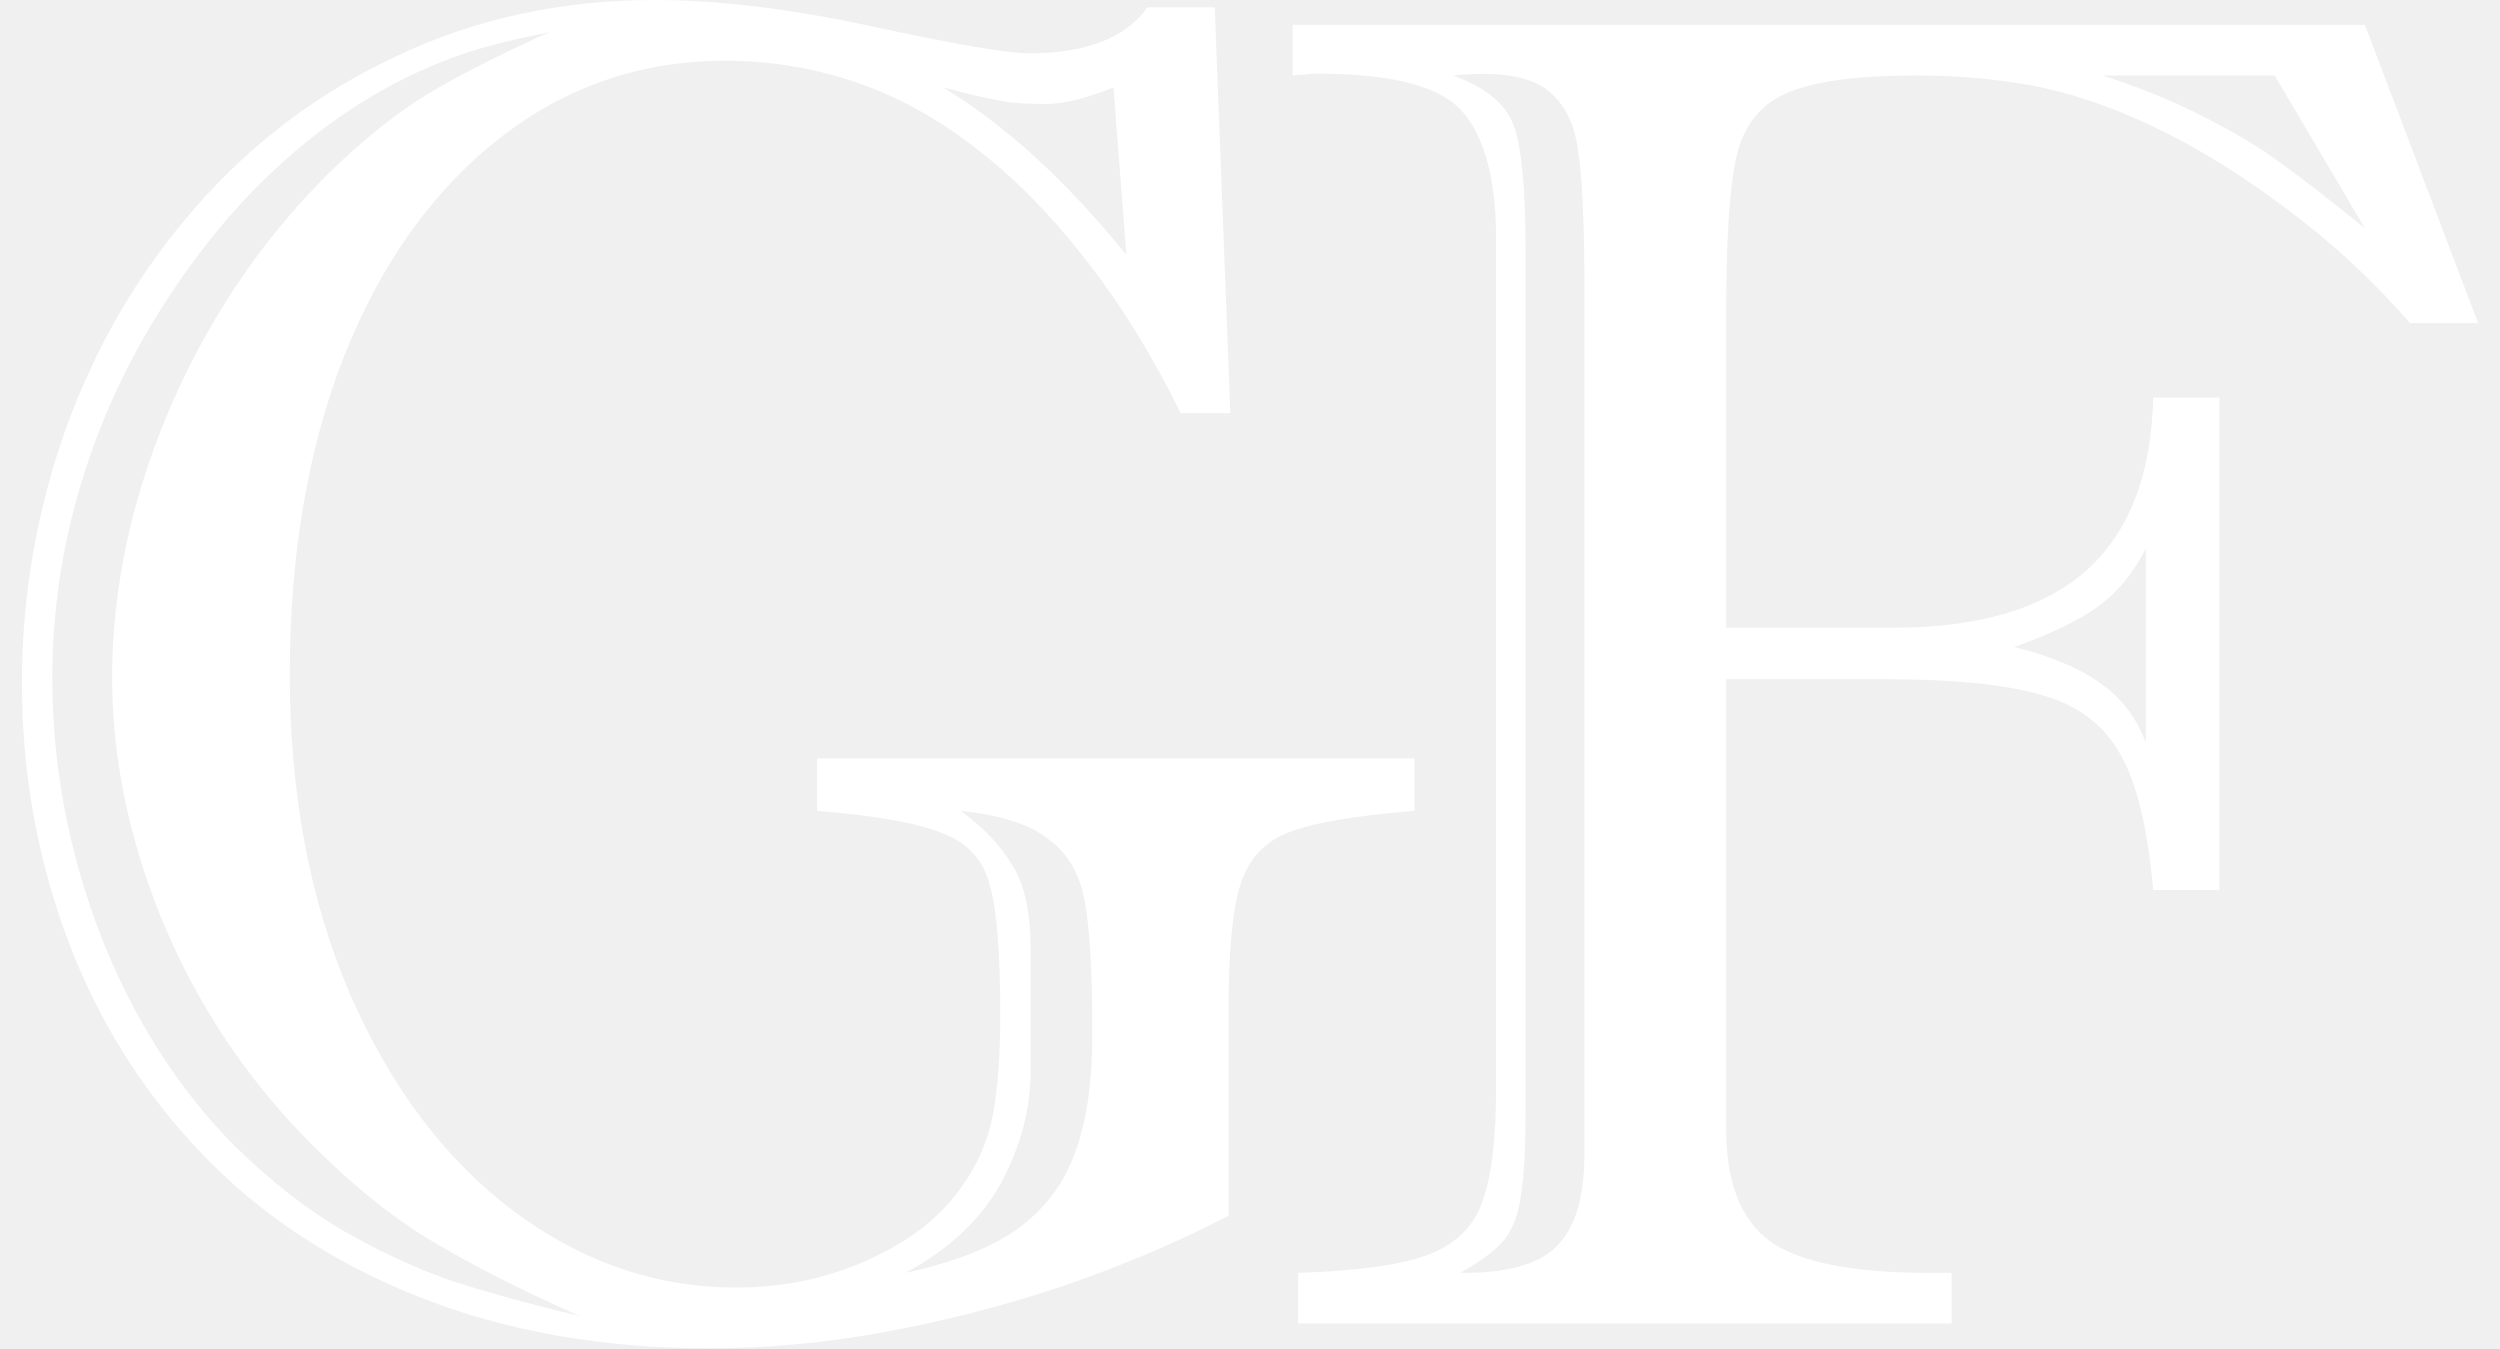
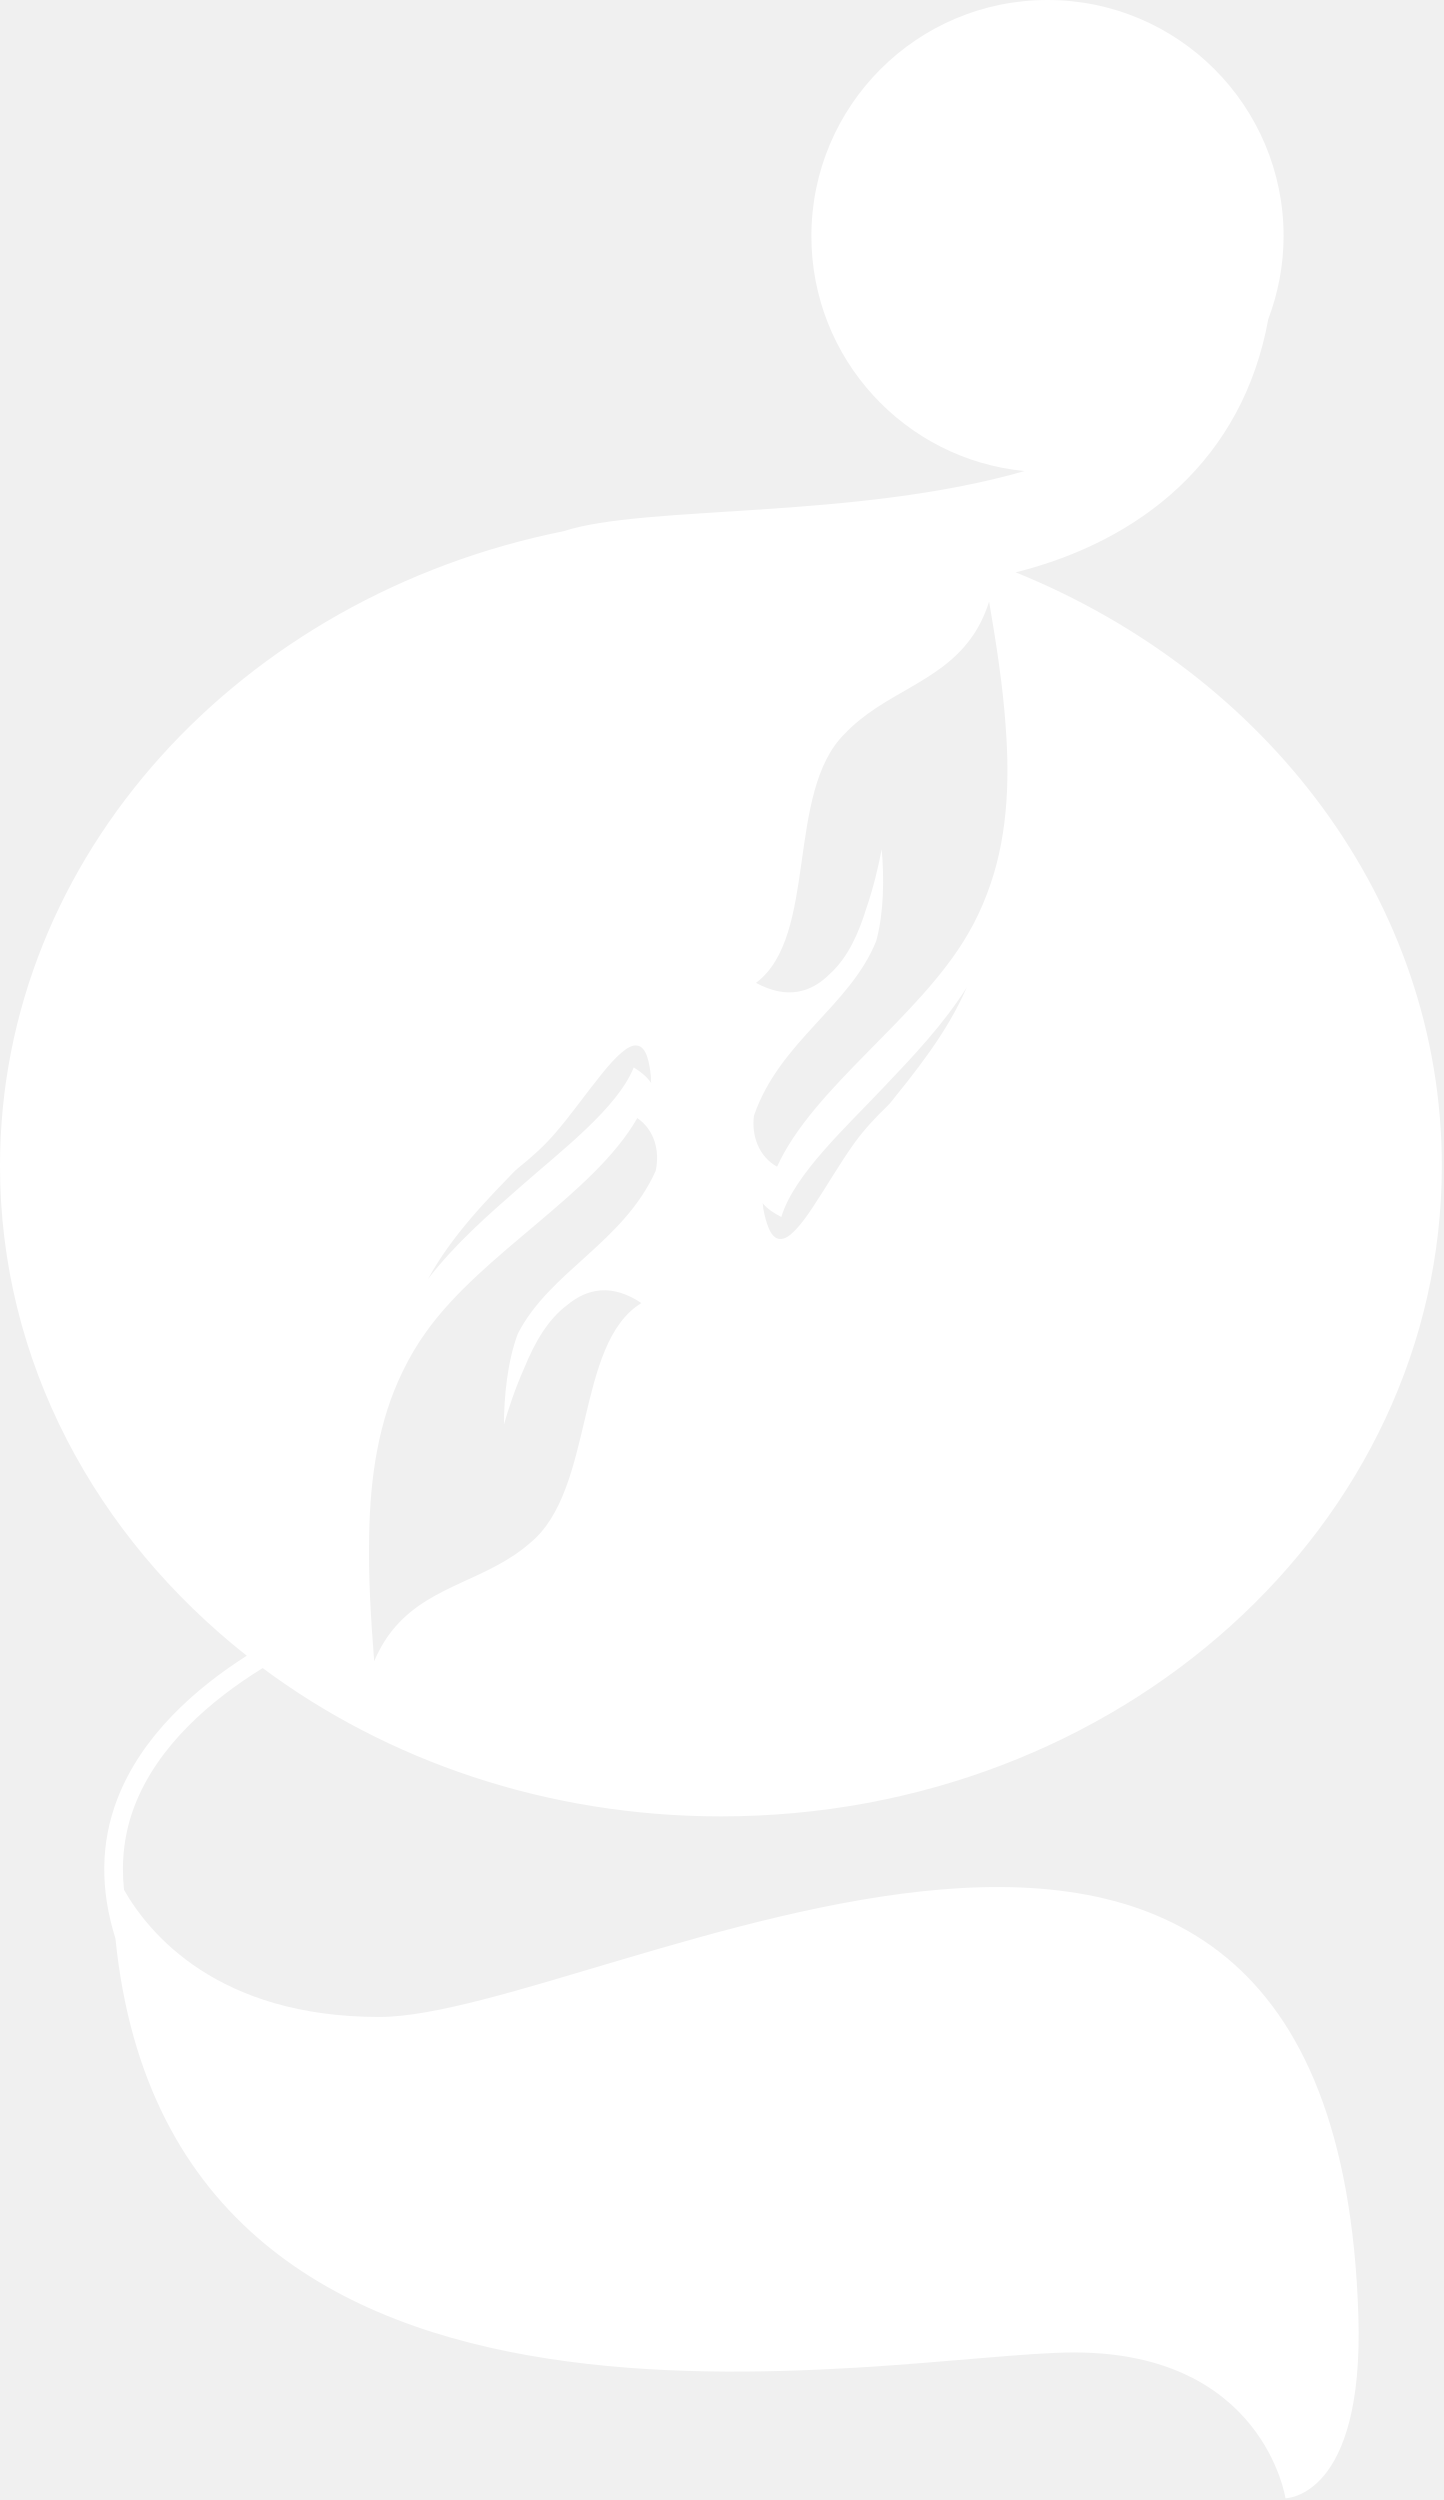
- <svg xmlns="http://www.w3.org/2000/svg" viewBox="0 0 89 48" fill="none">
-   <g id="GF">
-     <path id="Vector" d="M46.02 0.885H84.19L88.22 11.501H85.796C84.485 9.993 83.022 8.639 81.405 7.438C79.789 6.214 78.194 5.232 76.622 4.489C75.049 3.746 73.564 3.255 72.166 3.014C70.899 2.796 69.599 2.687 68.267 2.687C66.061 2.687 64.488 2.905 63.548 3.342C62.631 3.757 62.052 4.511 61.812 5.603C61.572 6.673 61.452 8.497 61.452 11.075V22.346H67.415C70.429 22.346 72.701 21.679 74.23 20.347C75.781 18.993 76.589 16.928 76.654 14.154H79.013V31.683H76.654C76.458 29.477 76.065 27.861 75.475 26.834C74.885 25.786 73.946 25.087 72.657 24.737C71.39 24.366 69.555 24.18 67.153 24.18H61.452V40.202C61.452 42.102 61.976 43.435 63.024 44.199C64.095 44.942 65.962 45.313 68.627 45.313H69.479V47.115H46.216V45.313C48.357 45.248 49.908 45.029 50.869 44.658C51.83 44.287 52.463 43.664 52.769 42.791C53.097 41.895 53.261 40.541 53.261 38.728V10.092V8.519C53.261 6.422 52.867 4.915 52.081 3.997C51.316 3.08 49.58 2.621 46.871 2.621C46.718 2.621 46.577 2.632 46.446 2.654C46.314 2.654 46.172 2.665 46.02 2.687V0.885ZM84.19 8.126L80.979 2.687H74.852C76.207 3.124 77.408 3.615 78.456 4.161C79.505 4.685 80.4 5.221 81.143 5.767C81.908 6.313 82.923 7.099 84.19 8.126ZM76.392 26.441V19.528C75.933 20.423 75.366 21.111 74.689 21.592C74.033 22.073 73.039 22.553 71.707 23.034C73.017 23.361 74.033 23.787 74.754 24.311C75.497 24.814 76.043 25.524 76.392 26.441ZM56.406 41.087V10.223C56.406 7.973 56.329 6.346 56.176 5.341C56.045 4.336 55.652 3.604 54.997 3.146C54.342 2.687 53.25 2.534 51.721 2.687C52.878 3.102 53.599 3.692 53.883 4.456C54.167 5.221 54.309 6.695 54.309 8.879V39.547C54.309 40.901 54.254 41.906 54.145 42.561C54.058 43.217 53.861 43.741 53.555 44.134C53.25 44.505 52.725 44.898 51.983 45.313C53.599 45.335 54.735 45.029 55.39 44.396C56.067 43.741 56.406 42.638 56.406 41.087Z" fill="white" />
-     <path id="Vector_2" d="M43.244 0.262L43.801 14.711H42.032C41.027 12.658 39.891 10.823 38.624 9.207C37.357 7.59 36.047 6.269 34.693 5.242C33.338 4.194 31.919 3.418 30.433 2.916C28.948 2.414 27.408 2.162 25.813 2.162C22.799 2.162 20.112 3.091 17.753 4.947C15.394 6.804 13.559 9.382 12.249 12.68C10.96 15.978 10.316 19.757 10.316 24.016C10.316 28.254 11.026 32.033 12.445 35.353C13.887 38.673 15.82 41.251 18.245 43.085C20.691 44.92 23.345 45.837 26.206 45.837C27.888 45.837 29.45 45.51 30.892 44.855C32.355 44.199 33.458 43.347 34.201 42.299C34.791 41.491 35.173 40.617 35.348 39.678C35.523 38.739 35.61 37.57 35.61 36.172C35.61 33.966 35.49 32.426 35.249 31.552C35.031 30.657 34.485 30.034 33.611 29.685C32.738 29.313 31.23 29.04 29.09 28.866V26.998H50.354V28.866C48.191 29.04 46.684 29.302 45.833 29.652C45.002 29.98 44.445 30.591 44.161 31.487C43.877 32.36 43.736 33.857 43.736 35.975V43.282C41.923 44.221 39.968 45.051 37.871 45.772C35.796 46.471 33.688 47.017 31.547 47.41C29.428 47.803 27.331 48 25.256 48C21.434 48 17.983 47.388 14.903 46.165C11.823 44.942 9.234 43.227 7.138 41.021C5.041 38.815 3.457 36.27 2.387 33.387C1.316 30.504 0.781 27.479 0.781 24.311C0.781 21.21 1.305 18.184 2.354 15.236C3.424 12.287 4.953 9.676 6.941 7.405C8.929 5.111 11.32 3.309 14.116 1.999C16.912 0.666 19.981 0 23.323 0C25.573 0 28.162 0.317 31.088 0.95C34.037 1.584 35.883 1.9 36.626 1.9C38.657 1.9 40.066 1.354 40.852 0.262H43.244ZM40.099 9.076L39.64 3.113C38.657 3.506 37.849 3.702 37.215 3.702C36.735 3.702 36.298 3.681 35.905 3.637C35.512 3.571 35.075 3.484 34.594 3.375C34.114 3.244 33.775 3.156 33.578 3.113C35.806 4.467 37.98 6.455 40.099 9.076ZM36.691 33.813V38.138C36.691 39.47 36.342 40.792 35.643 42.102C34.944 43.391 33.808 44.461 32.235 45.313C33.961 44.942 35.293 44.418 36.232 43.741C37.194 43.042 37.871 42.146 38.264 41.054C38.679 39.962 38.886 38.542 38.886 36.794C38.886 34.632 38.799 33.081 38.624 32.142C38.471 31.181 38.056 30.438 37.379 29.914C36.724 29.368 35.664 29.018 34.201 28.866C35.009 29.455 35.621 30.1 36.036 30.799C36.473 31.476 36.691 32.48 36.691 33.813ZM20.637 46.853C18.474 45.892 16.639 44.953 15.132 44.035C13.625 43.096 12.085 41.797 10.512 40.136C8.437 37.908 6.832 35.386 5.696 32.568C4.56 29.728 3.992 26.911 3.992 24.115C3.992 20.86 4.713 17.584 6.155 14.285C7.618 10.987 9.606 8.147 12.118 5.767C13.363 4.609 14.531 3.724 15.624 3.113C16.738 2.479 18.048 1.824 19.555 1.147C17.983 1.453 16.738 1.791 15.82 2.162C13.92 2.905 12.129 3.997 10.447 5.439C8.787 6.859 7.29 8.595 5.958 10.649C4.626 12.68 3.61 14.842 2.911 17.136C2.212 19.407 1.862 21.756 1.862 24.18C1.862 27.238 2.43 30.264 3.566 33.256C4.724 36.227 6.318 38.739 8.35 40.792C9.595 42.015 10.862 43.009 12.15 43.773C13.439 44.516 14.695 45.106 15.918 45.543C17.163 45.958 18.736 46.395 20.637 46.853Z" fill="white" />
-   </g>
+ <svg xmlns="http://www.w3.org/2000/svg" width="600" height="1039" viewBox="0 0 600 1039" fill="none">
+   <path d="M157.63 838.25C90.43 838.25 61.89 803.56 51.54 785.44C50.28 773.37 51.64 761.71 55.91 750.59C65.56 725.38 87.95 706.38 109.16 693.25C160.93 731.76 227.28 754.89 299.62 754.89C465.09 754.89 599.22 633.85 599.22 484.56C599.22 374.65 526.47 280.13 422.11 237.87C474.24 224.81 516.49 190.96 527.1 132.64C531.15 121.89 533.46 110.3 533.46 98.13C533.46 43.93 489.53 0 435.34 0C381.15 0 337.21 43.93 337.21 98.13C337.21 149.1 376.08 190.98 425.81 195.77C355.12 216.07 268.03 209.73 234.21 220.77C100.21 247.7 0 355.55 0 484.57C0 565.77 39.73 638.56 102.56 688.12C81.06 701.82 58.8 721.49 48.7 747.82C41.72 766.05 41.6 785.42 47.98 805.63C71.71 1041.87 370.74 977.68 446.38 977.68C525.16 977.68 534.24 1038.28 534.24 1038.28C534.24 1038.28 566.91 1038.25 564.54 962.53C554.94 655.45 248.53 838.25 157.63 838.25ZM386.48 436.94C383.51 441.16 380.4 445.27 377.22 449.33C375.56 451.45 373.87 453.56 372.18 455.64C371.12 456.95 370.1 458.38 368.9 459.54C363.87 464.4 359.11 469.46 355.03 475.14C351.91 479.48 349.05 483.99 346.2 488.51C343.43 492.92 340.71 497.36 337.82 501.68C335.53 505.11 333.15 508.59 330.23 511.52C328.62 513.14 326.27 515.29 323.77 514.89C320.95 514.43 319.6 510.97 318.8 508.63C318.37 507.35 318.02 506.04 317.72 504.73C317.55 503.95 317.38 503.16 317.23 502.38C317.13 501.8 317.16 500.29 316.8 499.86C318.86 502.45 321.79 504.28 324.72 505.77C330.03 488.11 351.81 468.29 367.28 451.85C379.56 438.94 392.14 425.68 401.79 410.34C397.71 419.75 392.38 428.57 386.48 436.94ZM313.34 463.7C323.99 432.72 353.3 418.14 364.16 391.07C367.4 379.31 367.47 364.41 366.43 352.96C365.13 359.8 363.11 368.56 360.13 377.25C356.89 387.8 352.43 397.91 344.88 404.76C337.17 412.5 327.13 415.51 314.18 408.48C340.16 389.07 326.34 329.43 351.01 305.01C367.09 288.01 389.77 284.08 403.34 265.53C403.72 265 404.1 264.46 404.48 263.92C404.49 263.91 404.5 263.89 404.52 263.86C404.77 263.5 405 263.14 405.24 262.76C405.25 262.75 405.25 262.73 405.26 262.73C405.37 262.57 405.47 262.39 405.58 262.22C405.6 262.19 405.61 262.16 405.63 262.12C405.86 261.75 406.07 261.38 406.29 261.01C406.31 260.98 406.33 260.94 406.34 260.91C406.43 260.75 406.51 260.6 406.61 260.45C406.64 260.41 406.66 260.36 406.68 260.33C406.89 259.96 407.09 259.58 407.3 259.19C407.32 259.14 407.35 259.09 407.37 259.05C407.45 258.9 407.53 258.75 407.6 258.59C407.62 258.54 407.65 258.49 407.67 258.45C407.77 258.25 407.86 258.06 407.96 257.86C407.97 257.84 407.98 257.81 407.99 257.8C408.08 257.63 408.16 257.45 408.23 257.27C408.26 257.21 408.28 257.15 408.32 257.09C408.39 256.94 408.47 256.79 408.53 256.64C408.56 256.59 408.58 256.53 408.61 256.48C408.7 256.28 408.79 256.08 408.88 255.88C408.9 255.83 408.92 255.78 408.94 255.74C409.01 255.58 409.07 255.43 409.14 255.27C409.17 255.2 409.2 255.13 409.23 255.06C409.3 254.91 409.36 254.75 409.42 254.59C409.45 254.53 409.46 254.48 409.49 254.43C409.57 254.22 409.65 254.02 409.73 253.81C409.76 253.74 409.78 253.68 409.81 253.62C409.87 253.46 409.93 253.32 409.99 253.16C410.02 253.09 410.05 253 410.08 252.94C410.14 252.77 410.21 252.61 410.26 252.44C410.28 252.39 410.29 252.34 410.31 252.29C410.38 252.08 410.46 251.86 410.53 251.65C410.55 251.57 410.58 251.5 410.6 251.42C410.65 251.27 410.71 251.11 410.76 250.96C410.79 250.88 410.81 250.8 410.85 250.72C410.91 250.52 410.98 250.32 411.04 250.13C411.05 250.1 411.05 250.08 411.07 250.05C413.99 267.08 416.79 284.75 417.99 302.29C419.74 326.05 418.57 349.6 410.28 371.25C408.07 377.18 405.35 382.97 402.05 388.55C381.73 423.3 338 451.77 322.95 484.88C315.48 480.73 312.26 472.17 313.34 463.7ZM195.57 506.47C198.91 502.54 202.39 498.74 205.93 494.99C207.78 493.03 209.65 491.09 211.53 489.17C212.7 487.96 213.85 486.63 215.16 485.59C220.62 481.21 225.82 476.61 230.4 471.33C233.91 467.3 237.17 463.07 240.42 458.82C243.58 454.68 246.7 450.51 249.98 446.47C252.58 443.27 255.27 440.02 258.45 437.37C260.2 435.9 262.74 433.98 265.19 434.61C267.95 435.32 268.98 438.9 269.56 441.3C269.87 442.61 270.1 443.95 270.27 445.29C270.37 446.09 270.46 446.88 270.54 447.68C270.59 448.27 270.42 449.77 270.73 450.23C268.91 447.47 266.17 445.37 263.39 443.62C256.48 460.72 232.97 478.45 216.06 493.4C202.65 505.12 188.9 517.18 177.88 531.56C182.8 522.56 188.93 514.27 195.57 506.47ZM153.43 637.76C153.87 613.94 157.2 590.6 167.45 569.8C170.19 564.09 173.43 558.58 177.24 553.33C200.67 520.6 246.83 496.26 264.86 464.68C271.92 469.48 274.35 478.3 272.49 486.63C259.04 516.5 228.51 528.33 215.21 554.29C210.9 565.7 209.46 580.53 209.44 592.03C211.36 585.34 214.18 576.8 217.94 568.42C222.13 558.21 227.5 548.55 235.65 542.43C244.04 535.43 254.31 533.36 266.56 541.55C238.9 558.49 247.18 619.15 220.38 641.19C202.81 656.65 179.87 658.47 164.64 675.69C164.21 676.18 163.78 676.68 163.36 677.19C163.35 677.2 163.34 677.22 163.31 677.24C163.03 677.58 162.77 677.92 162.5 678.27C162.49 678.28 162.49 678.3 162.48 678.3C162.36 678.45 162.24 678.62 162.11 678.77C162.09 678.8 162.07 678.83 162.05 678.86C161.79 679.21 161.55 679.55 161.29 679.91C161.27 679.94 161.24 679.97 161.23 680C161.13 680.15 161.03 680.3 160.92 680.44C160.89 680.48 160.86 680.53 160.84 680.56C160.6 680.91 160.36 681.27 160.12 681.64C160.1 681.69 160.06 681.73 160.03 681.78C159.94 681.92 159.84 682.06 159.76 682.21C159.74 682.26 159.7 682.3 159.67 682.35C159.55 682.54 159.44 682.72 159.32 682.91C159.31 682.93 159.3 682.96 159.28 682.97C159.18 683.13 159.08 683.3 158.99 683.47C158.95 683.53 158.93 683.59 158.89 683.64C158.81 683.78 158.72 683.93 158.64 684.07C158.61 684.12 158.58 684.17 158.55 684.23C158.45 684.42 158.34 684.61 158.23 684.8C158.21 684.85 158.18 684.89 158.16 684.94C158.07 685.09 158 685.24 157.91 685.39C157.88 685.46 157.84 685.53 157.8 685.59C157.72 685.73 157.64 685.89 157.57 686.04C157.54 686.09 157.52 686.14 157.49 686.2C157.39 686.4 157.3 686.59 157.19 686.8C157.16 686.86 157.13 686.92 157.09 686.98C157.02 687.13 156.94 687.27 156.87 687.42C156.83 687.49 156.8 687.57 156.76 687.63C156.69 687.79 156.6 687.95 156.53 688.12C156.51 688.17 156.49 688.22 156.46 688.26C156.37 688.47 156.27 688.67 156.18 688.88C156.15 688.95 156.11 689.02 156.09 689.1C156.02 689.24 155.96 689.4 155.89 689.55C155.86 689.63 155.82 689.71 155.78 689.78C155.7 689.97 155.61 690.16 155.54 690.35C155.53 690.38 155.52 690.4 155.51 690.43C154.18 673.18 153.01 655.34 153.43 637.76Z" fill="white" />
</svg>
